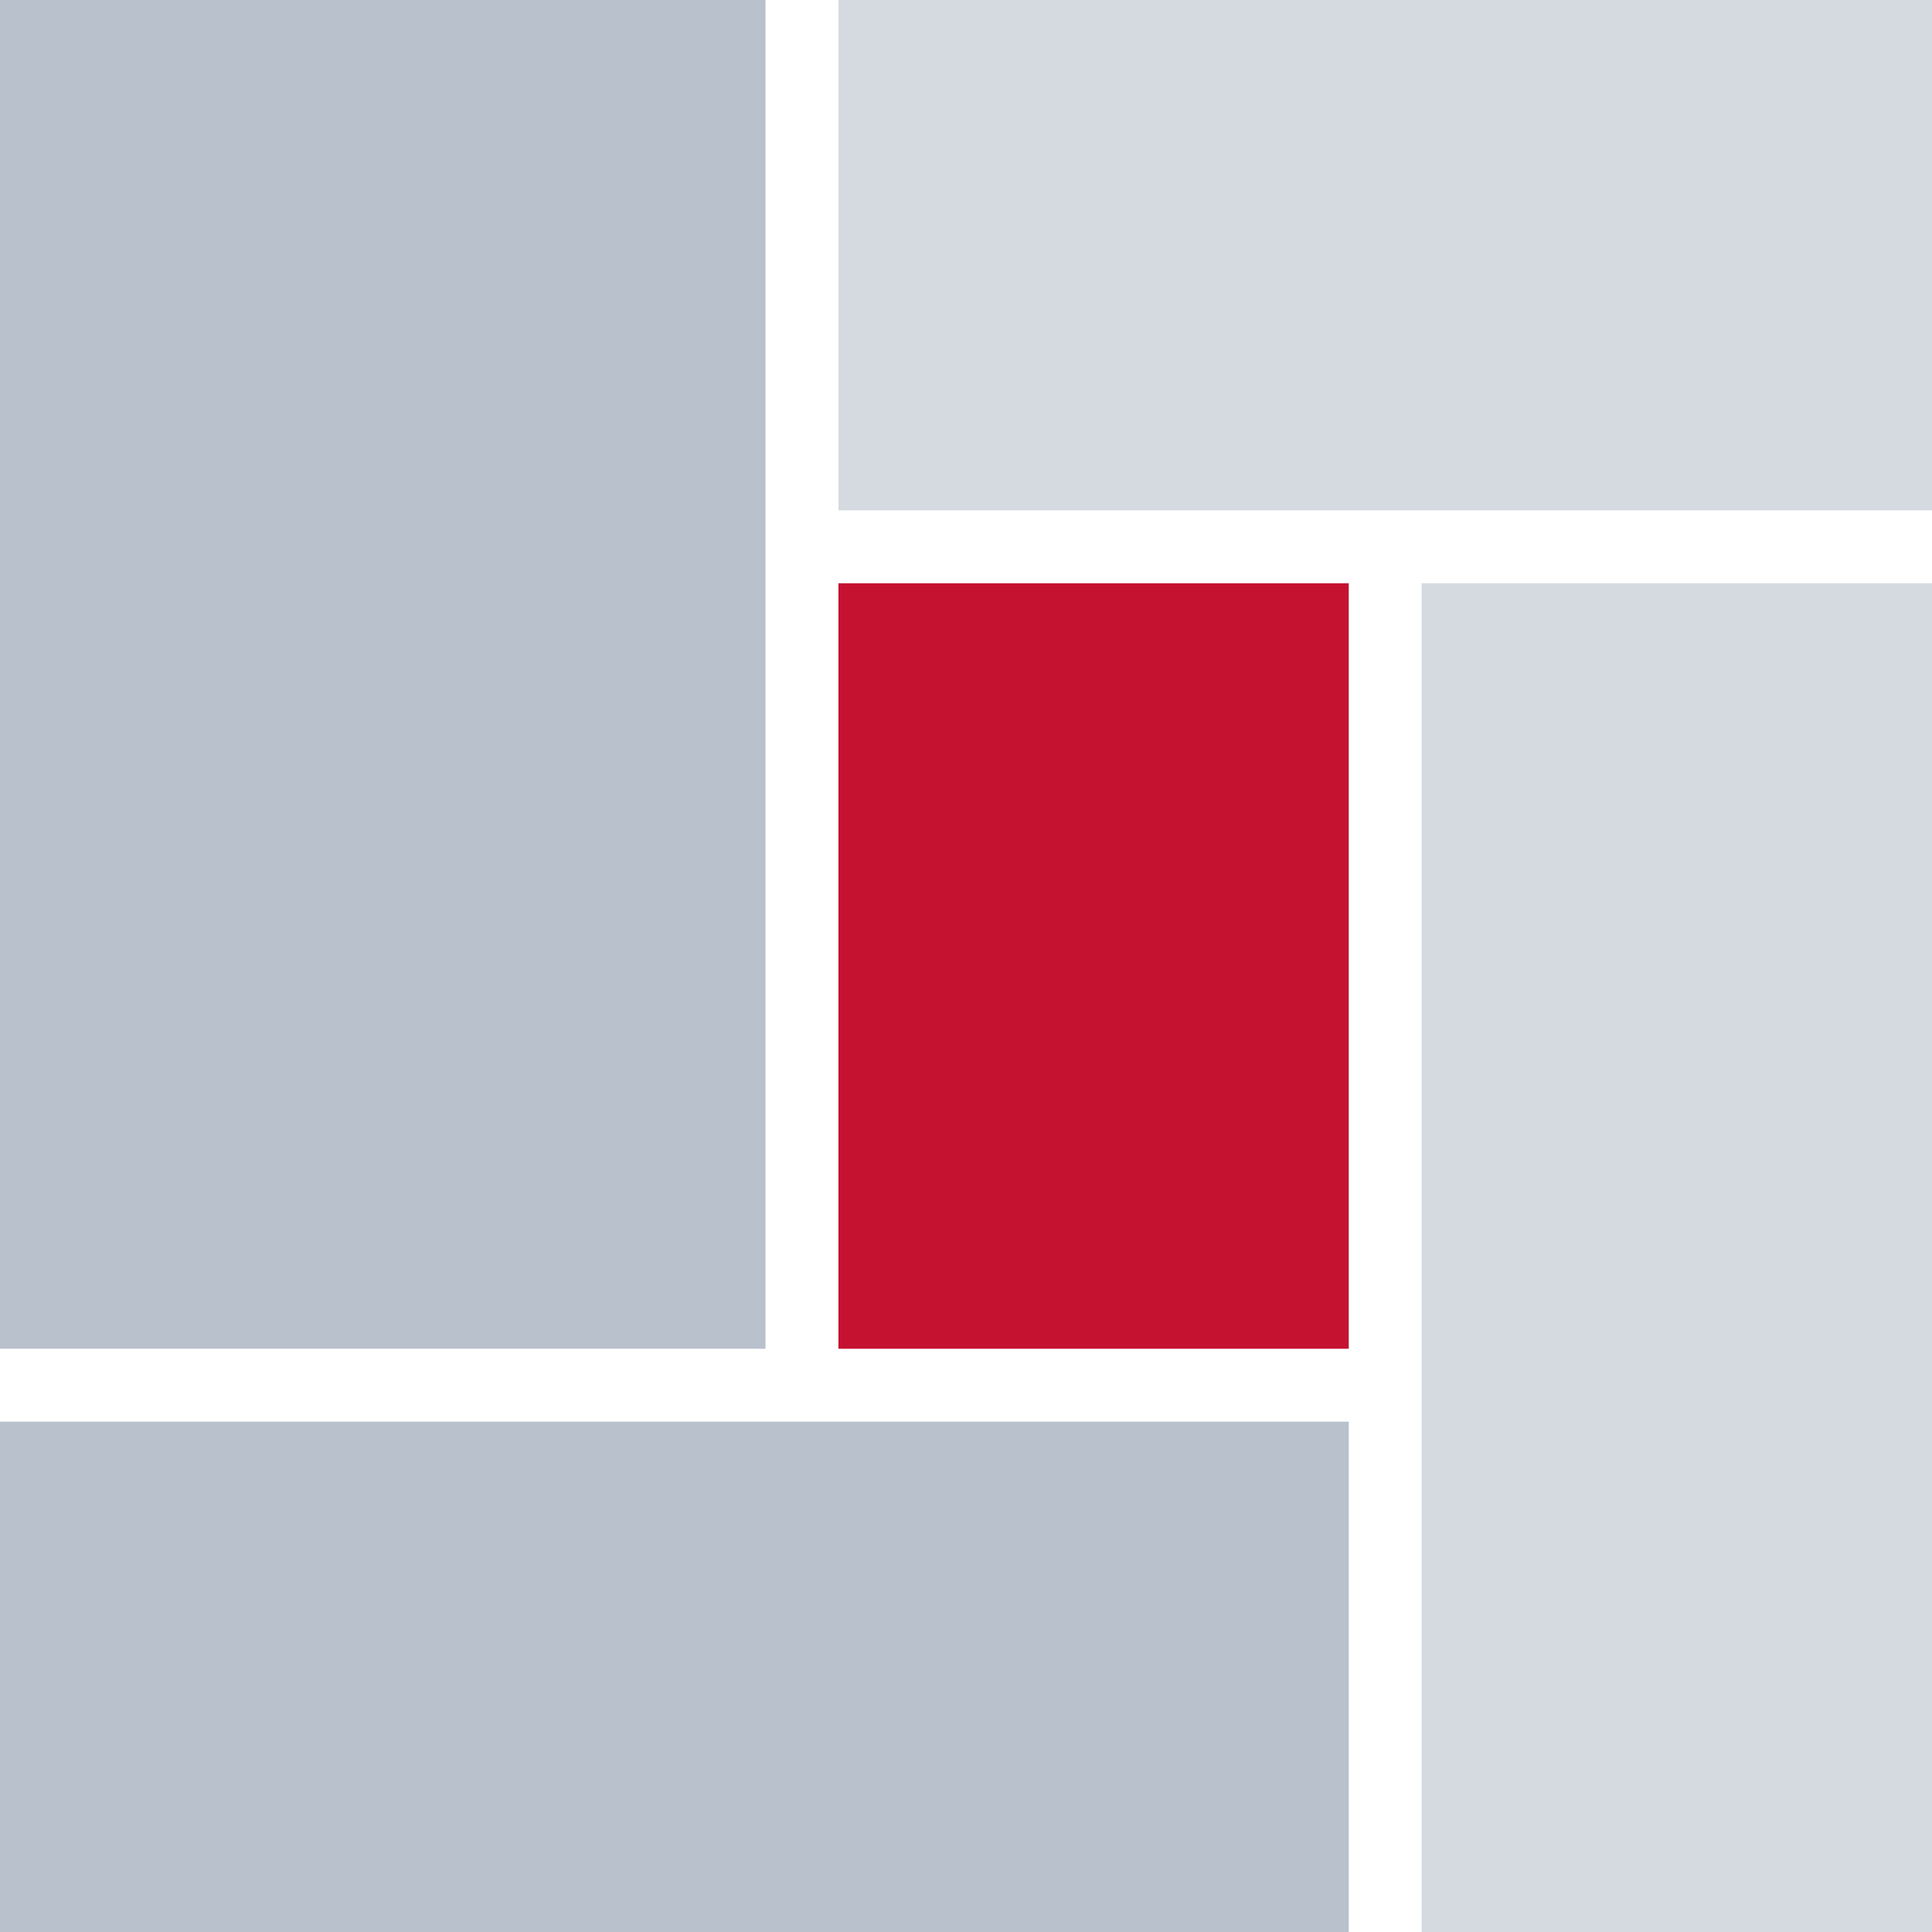
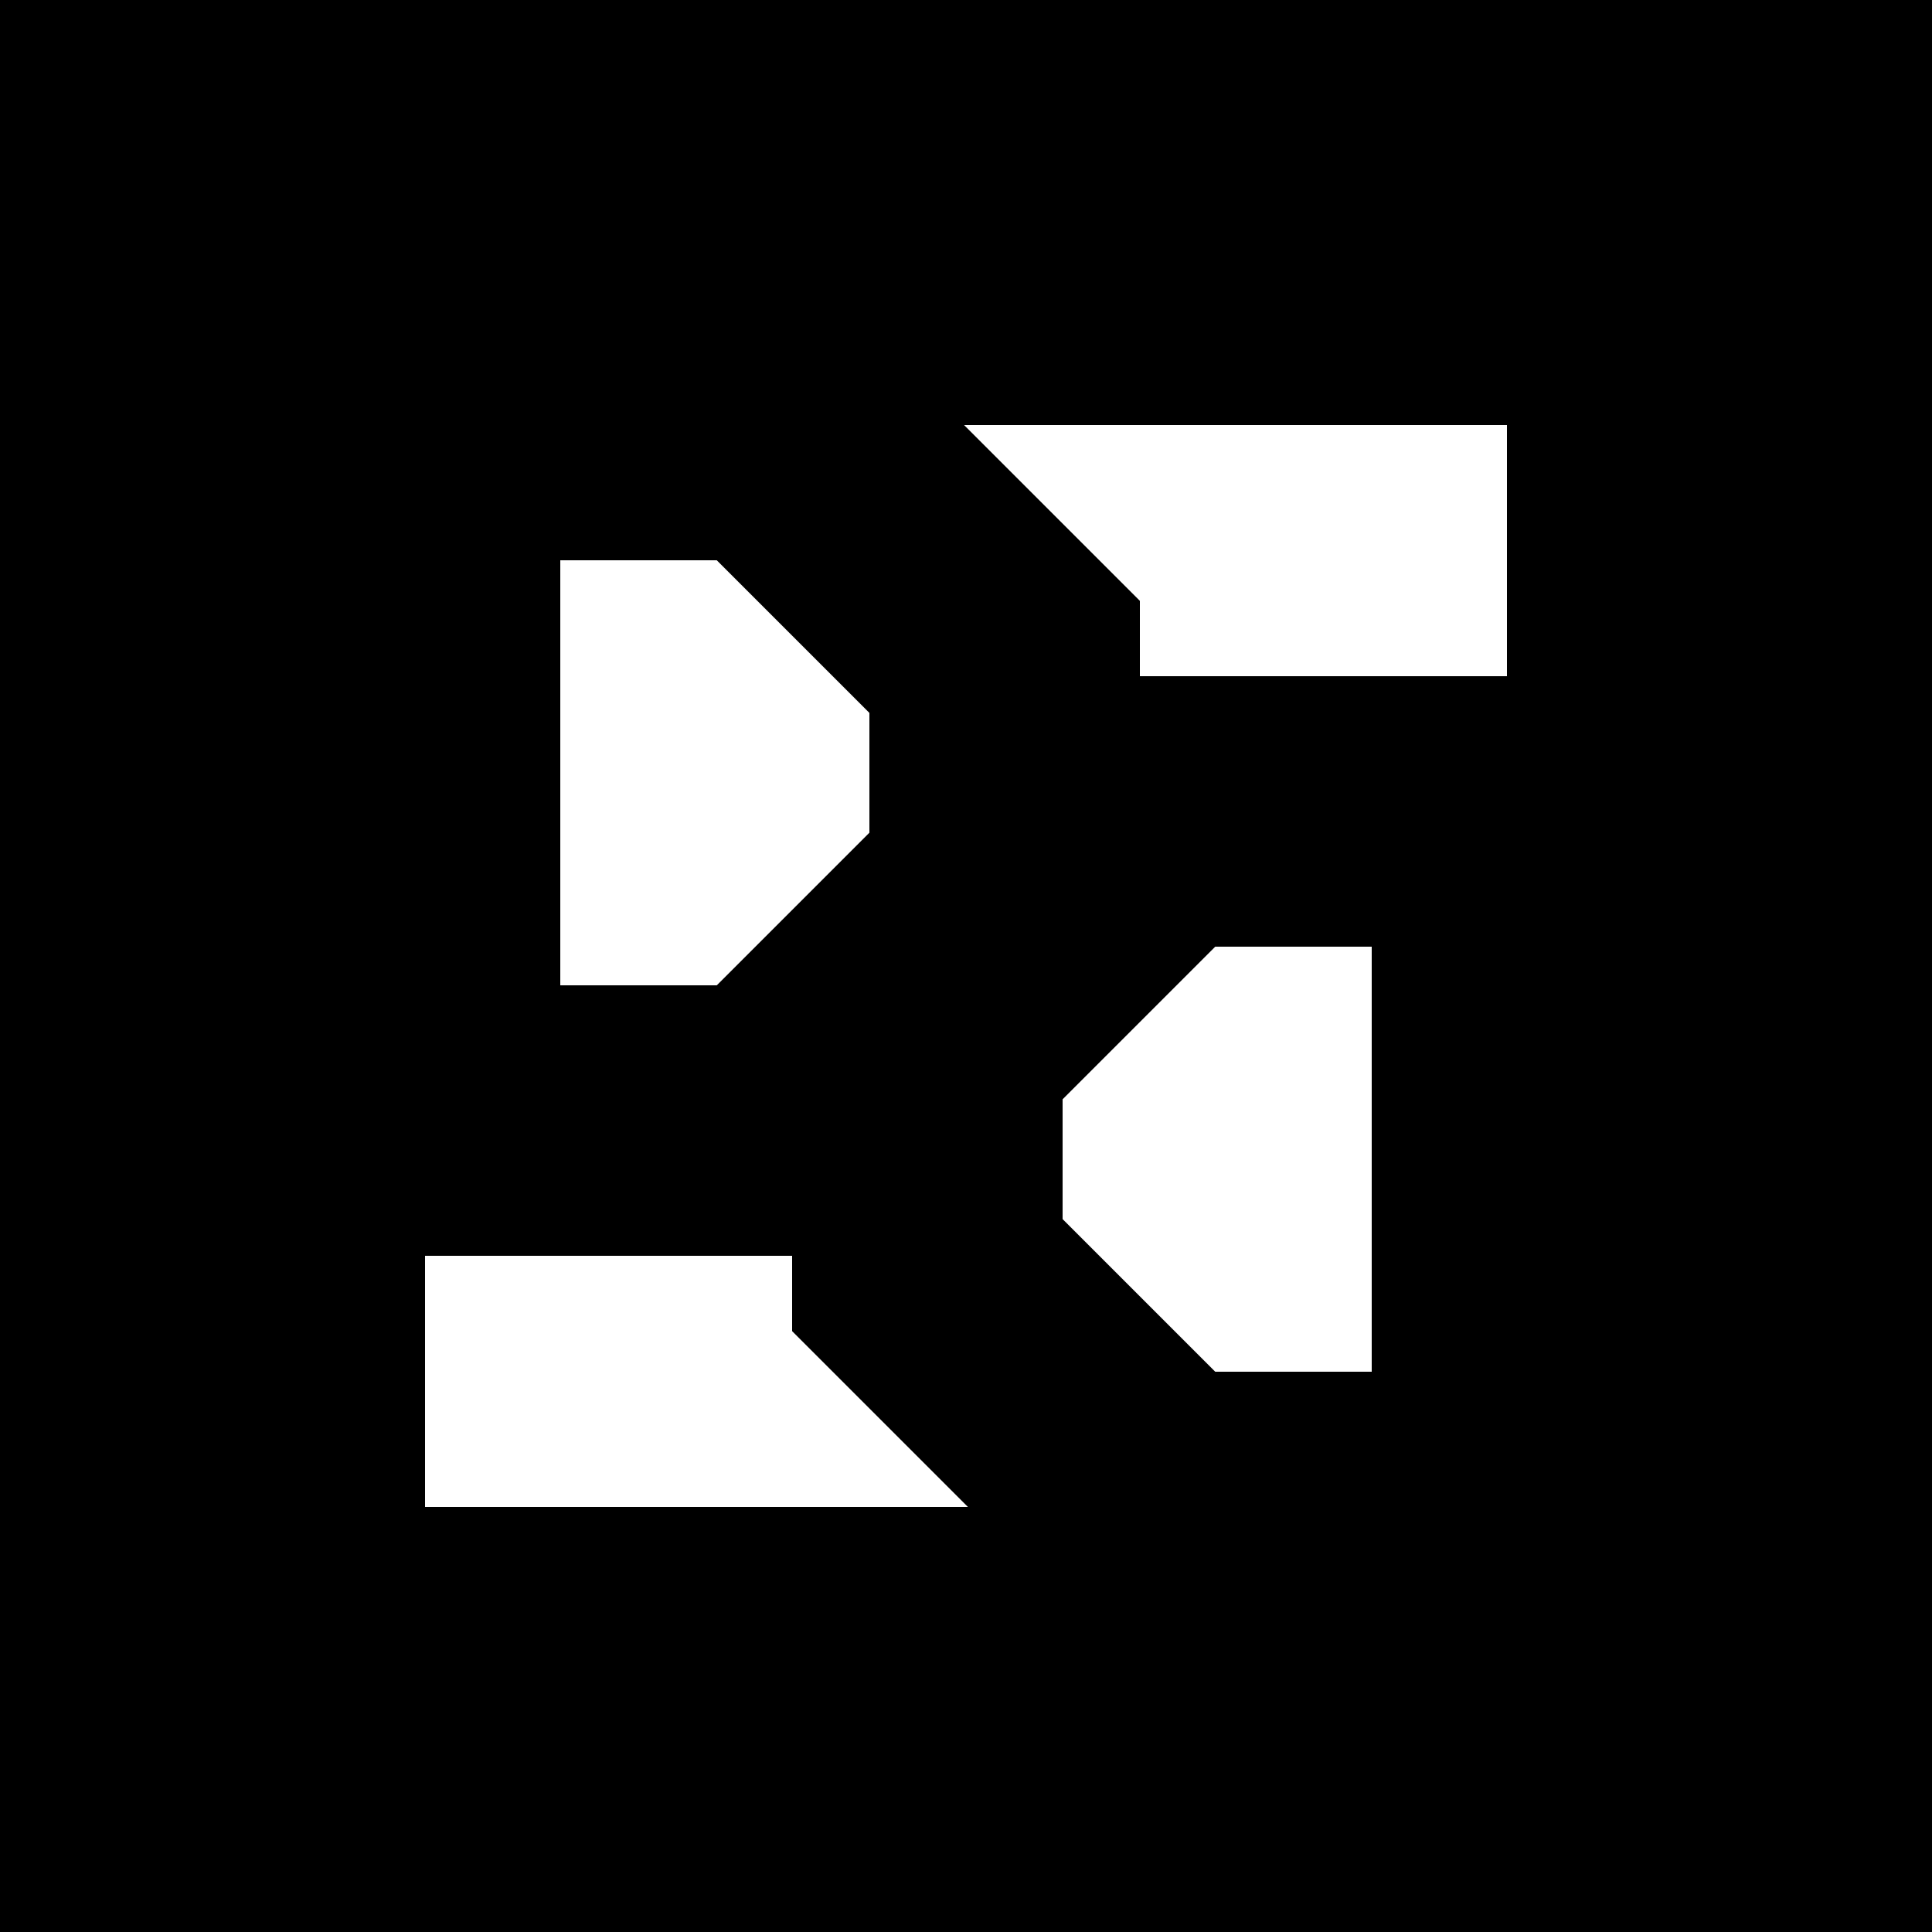
- <svg xmlns="http://www.w3.org/2000/svg" viewBox="0 0 53 53" width="512" height="512" role="img" aria-label="Daily District">
-   <rect x="0" y="0" width="21" height="37" fill="#B9C1CD" />
-   <rect x="23" y="0" width="30" height="14" fill="#D5DAE1" />
-   <rect x="23" y="16" width="14" height="21" fill="#C41230" />
-   <rect x="39" y="16" width="14" height="37" fill="#D5DAE1" />
-   <rect x="0" y="39" width="37" height="14" fill="#B9C1CD" />
+ <svg xmlns="http://www.w3.org/2000/svg" viewBox="0 0 100 100" role="img" aria-label="Daily District">
+   <g fill="none" stroke="currentColor" stroke-width="14" stroke-linejoin="miter">
+     <path d="M22 22v36h18l12-12V34L40 22Z" />
+     <path d="M78 78V42H60L48 54v12l12 12Z" />
+   </g>
+   <g fill="currentColor">
+     <path fill-rule="evenodd" d="M0 0h100v100H0z M22 22h56v56H22z" />
+   </g>
</svg>
